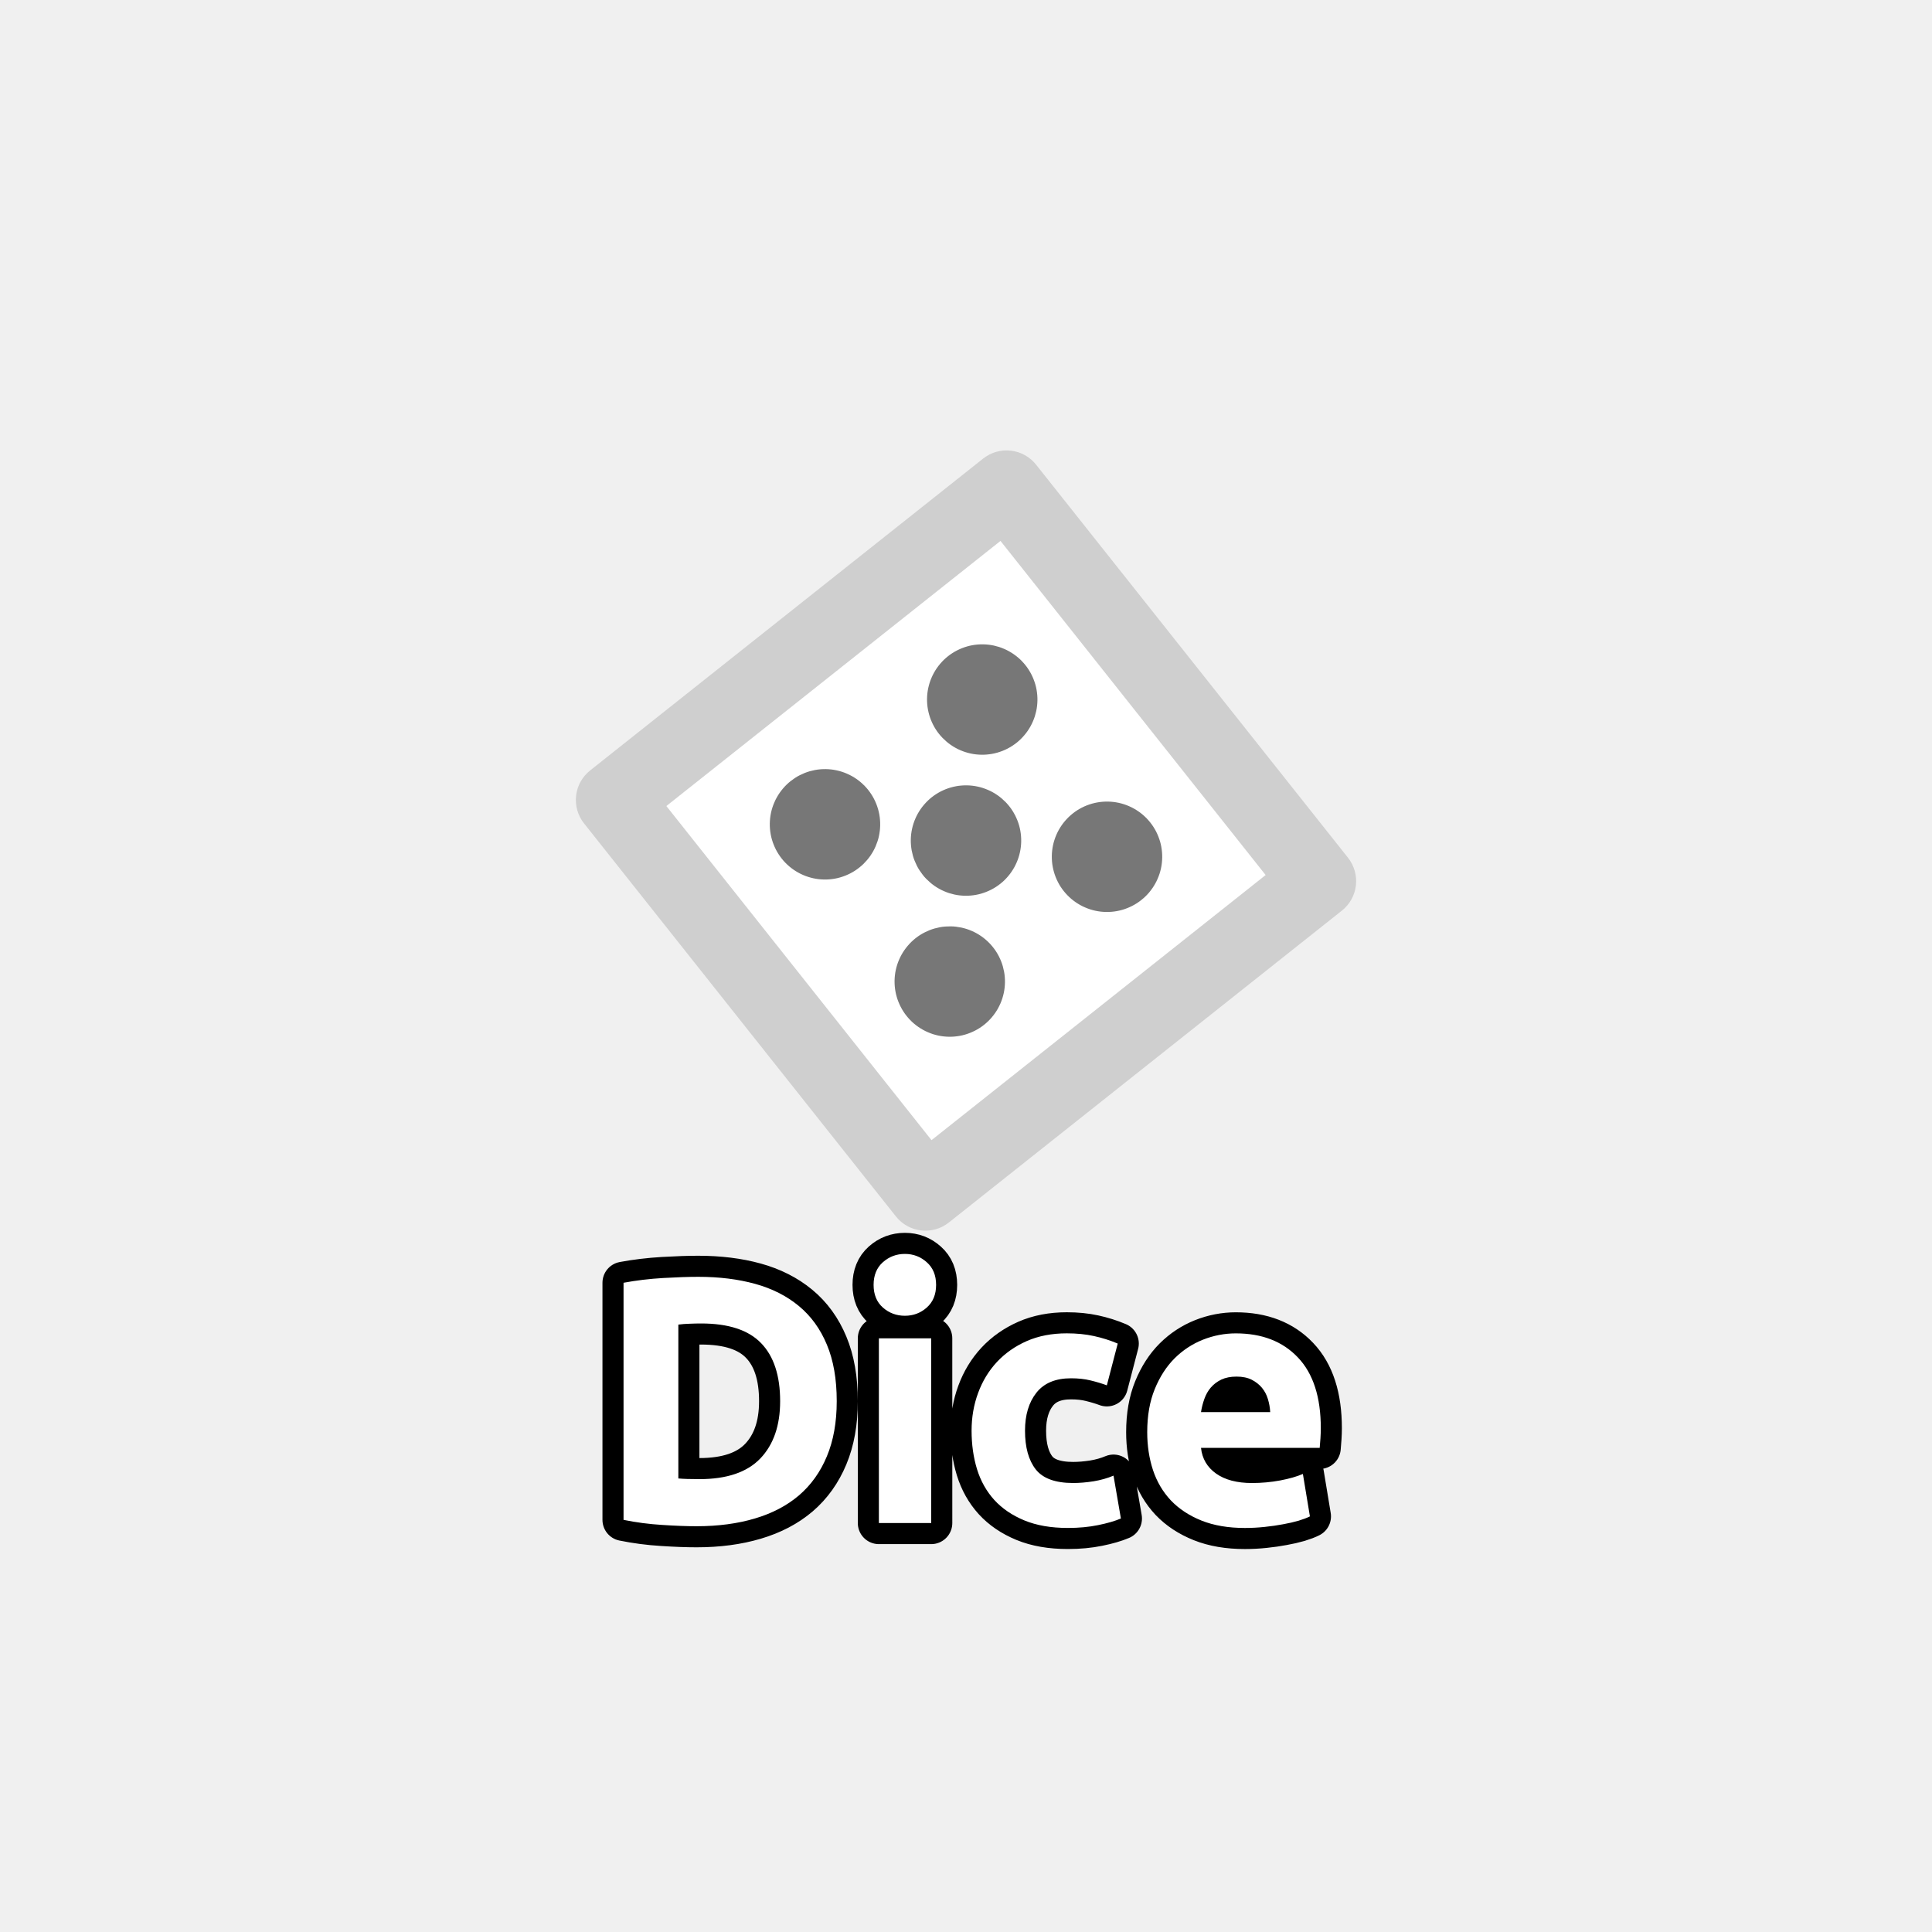
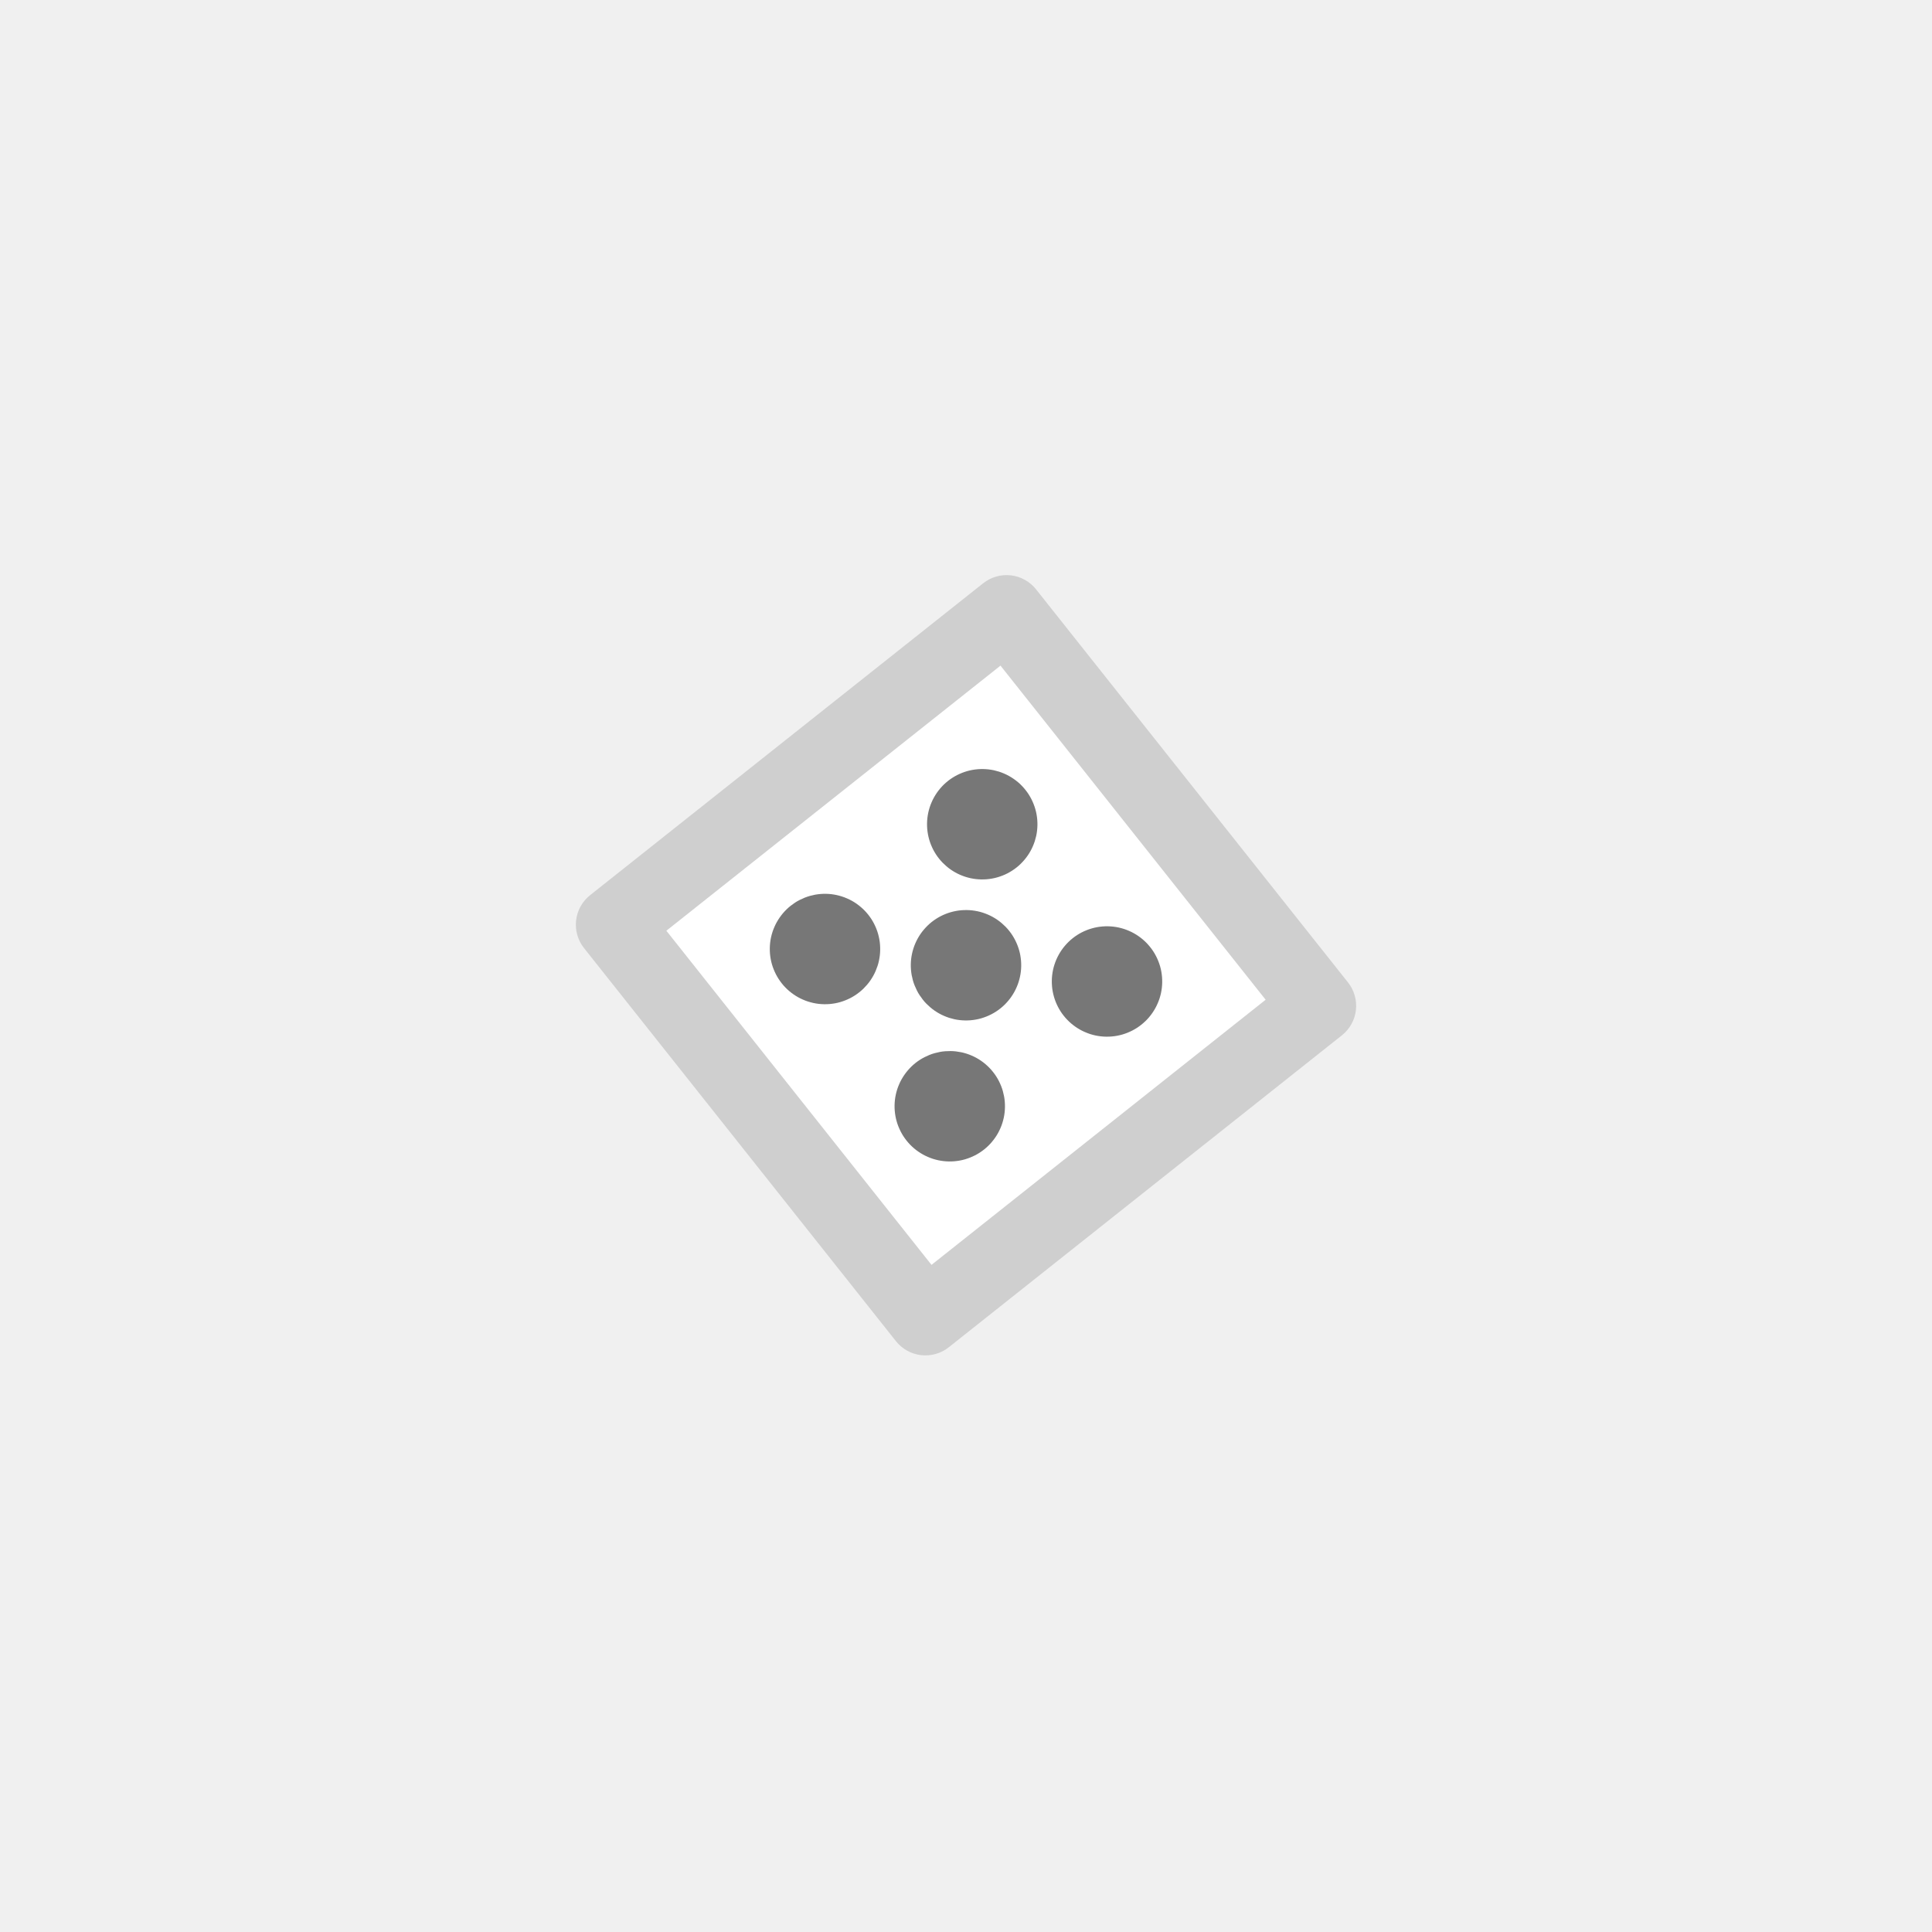
- <svg xmlns="http://www.w3.org/2000/svg" viewBox="0 0 110 110">
-   <path fill="#fff" d="m57.31 27.787 17.76 22.38-22.38 17.76-17.76-22.38z" />
-   <path fill="#cfcfcf" d="m33.597 43.868 22.381-17.76q.083-.065.171-.122.089-.058.182-.106.094-.048.192-.086.098-.039.199-.068t.205-.048.208-.027.21-.007.21.014.208.034.203.054.197.075.188.093q.092.05.179.11.086.06.167.129.08.068.153.143.073.076.139.159l17.76 22.38q.066.083.123.171t.105.182.086.192q.04.098.068.2.029.1.048.204t.027.208q.009.105.007.21-.002.106-.014.21-.012.105-.034.208t-.054.203-.074.197-.094.188q-.05.092-.11.179t-.129.167q-.068.08-.143.153-.076.073-.158.139l-22.381 17.76q-.083.066-.171.123t-.182.105-.192.087-.199.067-.205.048-.208.027-.21.007q-.106-.001-.21-.013-.105-.013-.208-.035t-.203-.054-.197-.074q-.096-.042-.188-.093-.092-.052-.179-.111-.086-.06-.167-.128-.08-.068-.153-.144t-.139-.158l-17.76-22.381q-.066-.083-.123-.171t-.105-.182-.086-.192q-.04-.098-.068-.199t-.048-.205q-.019-.103-.027-.208t-.007-.21.014-.21.034-.208.054-.203.074-.197.094-.188q.05-.092.11-.179.06-.086.129-.167.068-.08.143-.153.076-.073.158-.139m23.367-13.07L37.94 45.892l15.096 19.024L72.06 49.821z" />
-   <path fill="#777" d="M56.954 50.319q-.121.096-.251.18t-.267.154-.281.127-.292.1-.3.07-.306.04-.309.01-.307-.02-.305-.05q-.15-.034-.298-.08-.147-.048-.288-.11-.142-.06-.277-.136-.135-.075-.262-.163t-.244-.188-.226-.21-.203-.232-.18-.251-.154-.267-.127-.281-.1-.292-.07-.3q-.027-.152-.04-.306-.012-.154-.01-.309.003-.154.02-.307.018-.154.051-.305.033-.15.08-.298.047-.147.109-.288.061-.142.136-.277t.163-.262.188-.244.21-.225.232-.204.251-.18q.13-.083.267-.154.138-.07.281-.127t.292-.099.3-.07.306-.04.309-.01.307.02.305.05.298.08.288.109.277.136.262.163.244.188.226.21q.107.112.203.232t.18.251.154.267q.07.138.127.281t.1.292.07.3q.027.153.04.306.012.154.01.309-.003.154-.02.307-.018.154-.051.305-.033.15-.08.298-.047.147-.109.288-.061.142-.136.277t-.163.262-.188.245-.21.225-.232.203" />
-   <path fill="#777" d="M57.878 42.29q-.121.097-.251.18-.13.084-.267.155t-.281.127-.292.099-.3.07-.306.04-.309.01-.307-.02-.305-.05q-.15-.033-.297-.08t-.29-.109-.276-.136-.262-.163-.244-.188-.225-.21q-.108-.112-.204-.232t-.18-.251-.154-.267q-.07-.138-.127-.281t-.099-.292-.07-.3q-.028-.153-.04-.306-.013-.154-.01-.309.002-.154.02-.307.018-.154.05-.305.033-.15.08-.298.047-.147.109-.288.061-.142.136-.277t.163-.262.188-.245.21-.225q.112-.107.232-.203t.251-.18.267-.154q.138-.07.281-.127t.292-.1.3-.07q.153-.027.306-.04.154-.012.309-.01.154.003.307.02.154.018.305.05.15.034.298.08.147.048.288.11.142.06.277.136.135.075.262.163t.245.187.225.211.203.232.18.251.154.267.127.281.1.292.07.3.04.306.01.309-.02.307-.05.305q-.034.15-.08.297-.048.147-.11.29-.06.14-.136.276-.075.135-.163.262t-.188.244-.21.225-.232.204" />
-   <path fill="#777" d="M48.925 49.395q-.12.096-.25.18t-.267.154-.281.127-.292.1-.3.07q-.153.027-.307.04-.153.012-.308.01-.154-.003-.308-.02-.153-.018-.304-.051-.15-.033-.298-.08-.147-.047-.288-.109-.142-.061-.277-.136t-.262-.163-.245-.188-.225-.21-.203-.232-.18-.251q-.083-.13-.154-.267-.07-.138-.127-.281t-.1-.292-.07-.3q-.027-.152-.04-.306-.012-.154-.01-.309.003-.154.02-.307.018-.154.05-.305.033-.15.08-.298.048-.147.11-.288.06-.142.136-.277.075-.135.163-.262t.187-.244.211-.226.232-.203.25-.18.268-.154.28-.127q.145-.057.293-.1.148-.041.3-.07.152-.027.306-.04.154-.012.308-.01.155.003.308.02.154.018.304.051.151.033.298.08t.289.109.277.136.262.163.244.188.225.21.204.232.18.251.154.267.127.281.099.292.07.3.04.306.01.309-.02.307-.05.305-.08.298-.109.288-.136.277-.163.262-.188.244-.21.226q-.112.107-.233.203" />
-   <path fill="#777" d="M56.03 58.347q-.121.096-.251.18t-.267.154-.281.127-.292.1-.3.07q-.153.027-.306.04-.154.012-.309.01-.154-.003-.307-.02-.154-.018-.305-.05-.15-.033-.298-.08-.147-.048-.288-.11-.142-.06-.277-.136-.135-.075-.262-.163-.127-.087-.245-.187t-.225-.211-.203-.232-.18-.25q-.083-.13-.154-.268-.07-.137-.127-.28t-.1-.293-.07-.3q-.027-.152-.04-.306-.012-.154-.01-.308.003-.155.02-.308t.05-.304.08-.298.11-.289q.06-.142.136-.277.075-.135.163-.261.088-.127.188-.245t.21-.225.232-.204.251-.18.267-.153.281-.128.292-.099.3-.07.306-.04.309-.01.307.02.305.05q.15.033.298.08.146.047.288.109.142.061.277.136t.262.163.244.188.225.21q.108.112.204.233.096.12.18.25t.154.268.127.28.099.293.07.3.04.306q.013.154.01.308t-.02.308-.05.304-.08.298-.109.289-.136.276-.163.262-.188.245-.21.225-.232.203" />
-   <path fill="#777" d="M64.982 51.243q-.121.096-.25.18-.13.083-.268.154-.137.07-.28.127-.145.057-.293.1-.148.042-.3.07-.152.027-.306.04-.154.012-.308.01-.155-.003-.308-.02-.154-.018-.304-.05-.151-.033-.298-.08-.147-.048-.289-.11-.142-.06-.277-.136-.135-.075-.262-.163t-.244-.187-.225-.211-.204-.232-.18-.25-.154-.268-.127-.28q-.057-.145-.099-.293t-.07-.3-.04-.306-.01-.308.02-.308.05-.304.08-.298.109-.29q.061-.14.136-.276.075-.135.163-.262t.188-.244.21-.225q.112-.108.233-.204.12-.096.25-.18t.267-.154.281-.127.292-.099.3-.07q.153-.028.307-.04.153-.013.308-.01.154.002.308.02.153.018.304.05.15.033.298.08.147.047.288.109.142.061.277.136t.262.163.245.188.225.21q.107.112.203.233.096.12.18.25t.154.267.127.281.1.292.07.3q.027.153.04.307.012.153.01.308-.003.154-.02.308-.018.153-.05.304-.033.15-.08.298-.048.147-.11.288-.06.142-.136.277-.075.135-.163.262t-.187.245-.211.225-.232.203" />
-   <path fill="none" stroke="#000" stroke-linecap="round" stroke-linejoin="round" stroke-width="2.4" d="M38.622 84.177q.22.02.507.029.289.01.689.01 2.344 0 3.472-1.177 1.128-1.182 1.128-3.262 0-2.182-1.08-3.3-1.079-1.124-3.418-1.124-.322 0-.664.015-.336.01-.634.049zm9.018-4.4q0 1.797-.561 3.14-.557 1.338-1.587 2.222-1.03.879-2.515 1.318-1.48.44-3.315.44-.84 0-1.963-.074-1.118-.068-2.197-.288v-13.5q1.079-.201 2.246-.27 1.172-.068 2.011-.068 1.783 0 3.233.4t2.49 1.26 1.597 2.203q.561 1.337.561 3.217m5.38 6.939h-2.98V76.198h2.979zm.278-13.56q0 .82-.532 1.29-.527.468-1.245.468-.723 0-1.255-.469-.527-.469-.527-1.289t.527-1.289q.532-.474 1.255-.474.718 0 1.245.474.532.469.532 1.29m2.02 8.3q0-1.142.371-2.147.372-1.011 1.07-1.763.703-.752 1.7-1.192 1-.44 2.28-.44.84 0 1.537.152.704.152 1.363.43l-.62 2.378q-.42-.156-.923-.278-.498-.123-1.118-.123-1.319 0-1.968.82-.65.821-.65 2.164 0 1.42.61 2.202.611.776 2.13.776.542 0 1.162-.097.62-.103 1.137-.322l.42 2.44q-.517.22-1.298.377-.782.161-1.72.161-1.44 0-2.48-.43t-1.713-1.167q-.67-.742-.982-1.753-.308-1.01-.308-2.187m10 .079q0-1.401.43-2.451t1.128-1.748q.703-.698 1.611-1.06.913-.361 1.875-.361 2.237 0 3.536 1.372 1.303 1.367 1.303 4.028 0 .26-.02.572-.019.307-.043.547H68.38q.098.922.86 1.464.761.537 2.04.537.82 0 1.607-.146.79-.151 1.294-.371l.4 2.417q-.24.122-.64.244-.4.117-.893.205-.488.093-1.05.151-.557.059-1.118.059-1.421 0-2.47-.42t-1.744-1.147q-.688-.733-1.02-1.729-.328-1-.328-2.163m7.002-1.138q-.02-.38-.131-.742-.108-.361-.337-.64-.23-.278-.581-.459-.352-.18-.87-.18-.502 0-.864.17-.356.172-.596.45-.239.278-.37.65-.132.37-.191.751z" />
-   <path fill="#fff" d="M38.622 84.177q.22.02.507.029.289.01.689.01 2.344 0 3.472-1.177 1.128-1.182 1.128-3.262 0-2.182-1.08-3.3-1.079-1.124-3.418-1.124-.322 0-.664.015-.336.01-.634.049zm9.018-4.4q0 1.797-.561 3.14-.557 1.338-1.587 2.222-1.03.879-2.515 1.318-1.48.44-3.315.44-.84 0-1.963-.074-1.118-.068-2.197-.288v-13.5q1.079-.201 2.246-.27 1.172-.068 2.011-.068 1.783 0 3.233.4t2.49 1.26 1.597 2.203q.561 1.337.561 3.217m5.38 6.939h-2.98V76.198h2.979zm.278-13.56q0 .82-.532 1.29-.527.468-1.245.468-.723 0-1.255-.469-.527-.469-.527-1.289t.527-1.289q.532-.474 1.255-.474.718 0 1.245.474.532.469.532 1.29m2.02 8.3q0-1.142.371-2.147.372-1.011 1.07-1.763.703-.752 1.7-1.192 1-.44 2.28-.44.84 0 1.537.152.704.152 1.363.43l-.62 2.378q-.42-.156-.923-.278-.498-.123-1.118-.123-1.319 0-1.968.82-.65.821-.65 2.164 0 1.42.61 2.202.611.776 2.13.776.542 0 1.162-.097.62-.103 1.137-.322l.42 2.44q-.517.22-1.298.377-.782.161-1.72.161-1.44 0-2.48-.43t-1.713-1.167q-.67-.742-.982-1.753-.308-1.01-.308-2.187m10 .079q0-1.401.43-2.451t1.128-1.748q.703-.698 1.611-1.06.913-.361 1.875-.361 2.237 0 3.536 1.372 1.303 1.367 1.303 4.028 0 .26-.02.572-.019.307-.043.547H68.38q.098.922.86 1.464.761.537 2.04.537.82 0 1.607-.146.79-.151 1.294-.371l.4 2.417q-.24.122-.64.244-.4.117-.893.205-.488.093-1.05.151-.557.059-1.118.059-1.421 0-2.47-.42t-1.744-1.147q-.688-.733-1.02-1.729-.328-1-.328-2.163m7.002-1.138q-.02-.38-.131-.742-.108-.361-.337-.64-.23-.278-.581-.459-.352-.18-.87-.18-.502 0-.864.17-.356.172-.596.45-.239.278-.37.65-.132.37-.191.751z" />
+ <svg xmlns="http://www.w3.org/2000/svg" viewBox="0 0 110 110" data-copy-distance="0">
+   <g transform="translate(0 7.1)">
+     <path fill="#fff" d="m57.31 27.787 17.76 22.38-22.38 17.76-17.76-22.38z" />
+     <path fill="#cfcfcf" d="m33.597 43.868 22.381-17.76q.083-.065.171-.122.089-.058.182-.106.094-.048.192-.086.098-.039.199-.068t.205-.048.208-.027.21-.007.21.014.208.034.203.054.197.075.188.093q.092.05.179.11.086.06.167.129.08.068.153.143.073.076.139.159l17.76 22.38q.066.083.123.171t.105.182.086.192q.04.098.068.2.029.1.048.204t.027.208q.009.105.007.21-.002.106-.014.21-.012.105-.034.208t-.054.203-.074.197-.094.188q-.05.092-.11.179t-.129.167q-.068.08-.143.153-.076.073-.158.139l-22.381 17.76q-.083.066-.171.123t-.182.105-.192.087-.199.067-.205.048-.208.027-.21.007q-.106-.001-.21-.013-.105-.013-.208-.035t-.203-.054-.197-.074q-.096-.042-.188-.093-.092-.052-.179-.111-.086-.06-.167-.128-.08-.068-.153-.144t-.139-.158l-17.76-22.381q-.066-.083-.123-.171t-.105-.182-.086-.192q-.04-.098-.068-.199t-.048-.205q-.019-.103-.027-.208t-.007-.21.014-.21.034-.208.054-.203.074-.197.094-.188q.05-.092.11-.179.06-.086.129-.167.068-.08.143-.153.076-.073.158-.139m23.367-13.07L37.94 45.892l15.096 19.024L72.06 49.821z" />
+     <path fill="#777" d="M56.954 50.319q-.121.096-.251.18t-.267.154-.281.127-.292.1-.3.07-.306.04-.309.01-.307-.02-.305-.05q-.15-.034-.298-.08-.147-.048-.288-.11-.142-.06-.277-.136-.135-.075-.262-.163t-.244-.188-.226-.21-.203-.232-.18-.251-.154-.267-.127-.281-.1-.292-.07-.3q-.027-.152-.04-.306-.012-.154-.01-.309.003-.154.02-.307.018-.154.051-.305.033-.15.08-.298.047-.147.109-.288.061-.142.136-.277t.163-.262.188-.244.21-.225.232-.204.251-.18q.13-.083.267-.154.138-.07.281-.127t.292-.099.3-.07.306-.04.309-.01.307.02.305.05.298.08.288.109.277.136.262.163.244.188.226.21q.107.112.203.232t.18.251.154.267q.07.138.127.281t.1.292.07.3q.027.153.04.306.012.154.01.309-.003.154-.02.307-.018.154-.051.305-.033.15-.08.298-.047.147-.109.288-.061.142-.136.277t-.163.262-.188.245-.21.225-.232.203" />
+     <path fill="#777" d="M57.878 42.29q-.121.097-.251.18-.13.084-.267.155t-.281.127-.292.099-.3.07-.306.04-.309.01-.307-.02-.305-.05q-.15-.033-.297-.08t-.29-.109-.276-.136-.262-.163-.244-.188-.225-.21q-.108-.112-.204-.232t-.18-.251-.154-.267q-.07-.138-.127-.281t-.099-.292-.07-.3q-.028-.153-.04-.306-.013-.154-.01-.309.002-.154.02-.307.018-.154.05-.305.033-.15.08-.298.047-.147.109-.288.061-.142.136-.277t.163-.262.188-.245.21-.225q.112-.107.232-.203t.251-.18.267-.154q.138-.07.281-.127t.292-.1.3-.07q.153-.027.306-.04.154-.012.309-.01.154.003.307.02.154.018.305.05.15.034.298.08.147.048.288.11.142.06.277.136.135.075.262.163t.245.187.225.211.203.232.18.251.154.267.127.281.1.292.07.3.04.306.01.309-.02.307-.05.305q-.034.15-.08.297-.048.147-.11.29-.06.14-.136.276-.075.135-.163.262t-.188.244-.21.225-.232.204" />
+     <path fill="#777" d="M48.925 49.395q-.12.096-.25.18t-.267.154-.281.127-.292.1-.3.07q-.153.027-.307.04-.153.012-.308.01-.154-.003-.308-.02-.153-.018-.304-.051-.15-.033-.298-.08-.147-.047-.288-.109-.142-.061-.277-.136t-.262-.163-.245-.188-.225-.21-.203-.232-.18-.251q-.083-.13-.154-.267-.07-.138-.127-.281t-.1-.292-.07-.3q-.027-.152-.04-.306-.012-.154-.01-.309.003-.154.02-.307.018-.154.05-.305.033-.15.08-.298.048-.147.11-.288.06-.142.136-.277.075-.135.163-.262t.187-.244.211-.226.232-.203.25-.18.268-.154.28-.127q.145-.057.293-.1.148-.041.3-.07.152-.027.306-.04.154-.012.308-.01.155.003.308.02.154.018.304.051.151.033.298.08t.289.109.277.136.262.163.244.188.225.21.204.232.18.251.154.267.127.281.099.292.07.3.04.306.01.309-.02.307-.05.305-.08.298-.109.288-.136.277-.163.262-.188.244-.21.226q-.112.107-.233.203" />
+     <path fill="#777" d="M56.03 58.347q-.121.096-.251.18t-.267.154-.281.127-.292.1-.3.07q-.153.027-.306.04-.154.012-.309.01-.154-.003-.307-.02-.154-.018-.305-.05-.15-.033-.298-.08-.147-.048-.288-.11-.142-.06-.277-.136-.135-.075-.262-.163-.127-.087-.245-.187t-.225-.211-.203-.232-.18-.25q-.083-.13-.154-.268-.07-.137-.127-.28t-.1-.293-.07-.3q-.027-.152-.04-.306-.012-.154-.01-.308.003-.155.02-.308t.05-.304.08-.298.11-.289q.06-.142.136-.277.075-.135.163-.261.088-.127.188-.245t.21-.225.232-.204.251-.18.267-.153.281-.128.292-.099.3-.07.306-.04.309-.01.307.02.305.05q.15.033.298.08.146.047.288.109.142.061.277.136t.262.163.244.188.225.21q.108.112.204.233.096.12.18.25t.154.268.127.28.099.293.07.3.04.306q.013.154.01.308t-.02.308-.05.304-.08.298-.109.289-.136.276-.163.262-.188.245-.21.225-.232.203" />
+     <path fill="#777" d="M64.982 51.243q-.121.096-.25.18-.13.083-.268.154-.137.07-.28.127-.145.057-.293.1-.148.042-.3.07-.152.027-.306.04-.154.012-.308.01-.155-.003-.308-.02-.154-.018-.304-.05-.151-.033-.298-.08-.147-.048-.289-.11-.142-.06-.277-.136-.135-.075-.262-.163t-.244-.187-.225-.211-.204-.232-.18-.25-.154-.268-.127-.28q-.057-.145-.099-.293t-.07-.3-.04-.306-.01-.308.02-.308.05-.304.08-.298.109-.29q.061-.14.136-.276.075-.135.163-.262t.188-.244.21-.225q.112-.108.233-.204.12-.096.25-.18t.267-.154.281-.127.292-.099.3-.07q.153-.028.307-.04.153-.013.308-.01.154.002.308.02.153.018.304.05.15.033.298.08.147.047.288.109.142.061.277.136t.262.163.245.188.225.21q.107.112.203.233.096.12.18.25t.154.267.127.281.1.292.07.3q.027.153.04.307.012.153.01.308-.003.154-.02.308-.018.153-.05.304-.033.15-.08.298-.048.147-.11.288-.06.142-.136.277-.075.135-.163.262t-.187.245-.211.225-.232.203" />
+   </g>
</svg>
